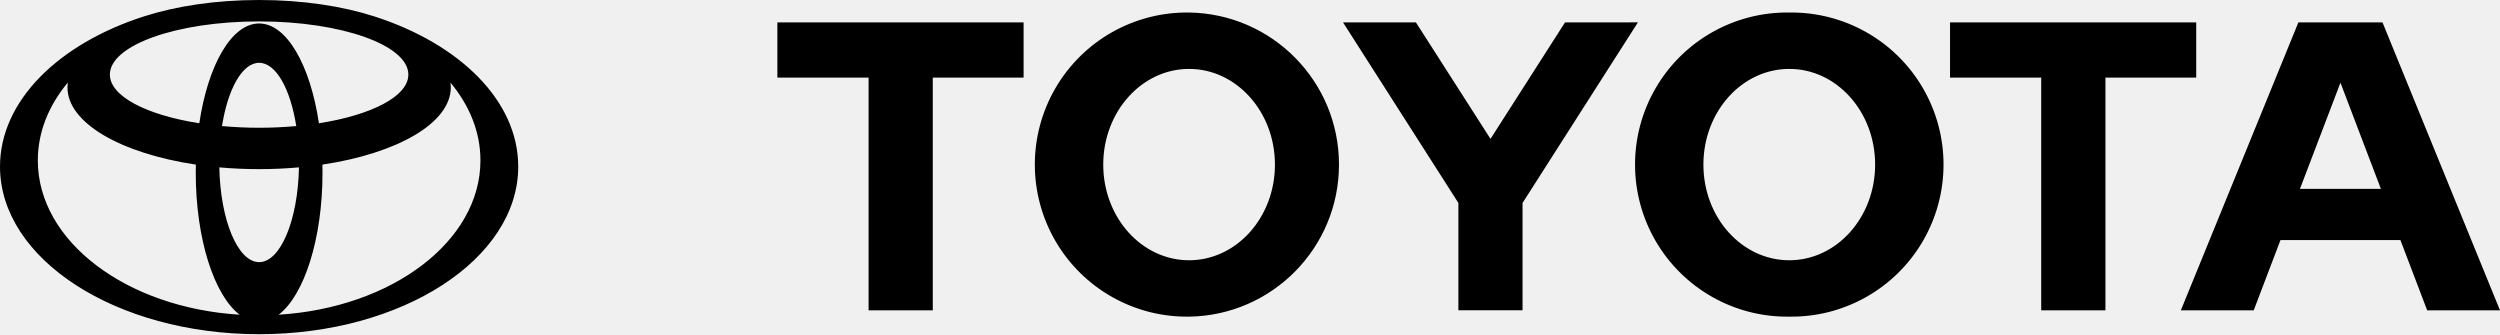
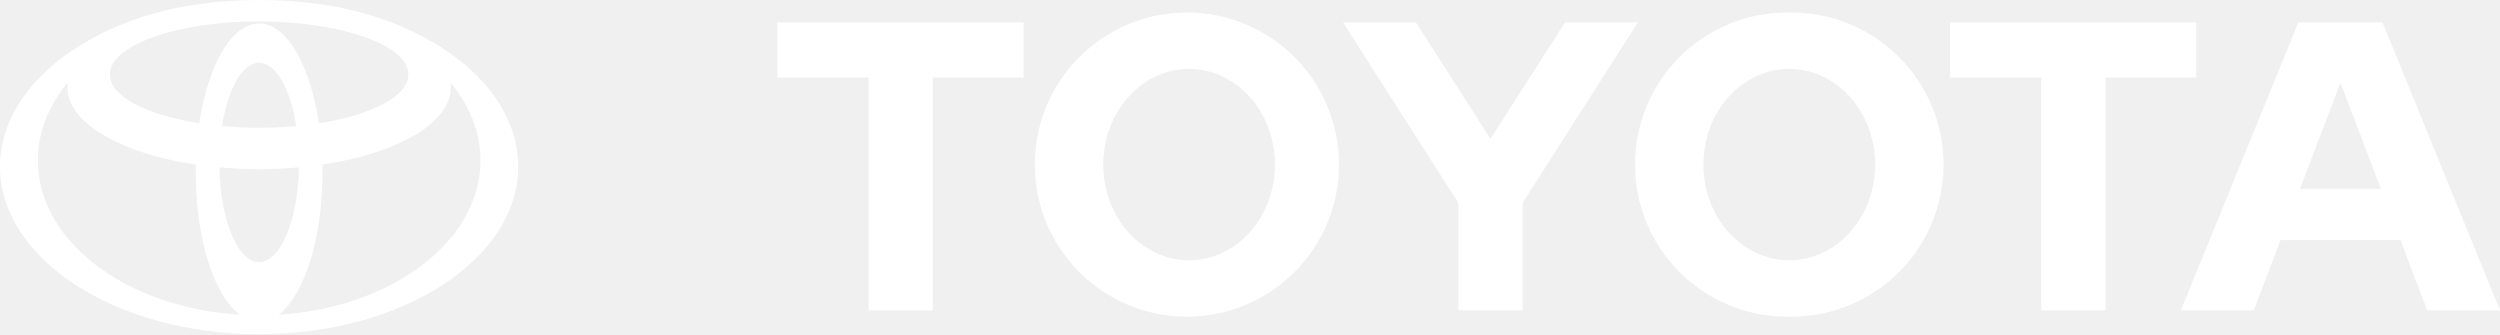
- <svg xmlns="http://www.w3.org/2000/svg" viewBox="28 57.83 810.45 108.34">
+ <svg xmlns="http://www.w3.org/2000/svg" fill="#fff" viewBox="28 57.83 810.45 108.34">
  <path d="m773.6 119.06 13.13-34.42 13.11 34.42zm26.76-53.97h-27.27l-38.1 93.34h23.62l8.68-22.78h38.87l8.68 22.78h23.61zM608.05 142.2c-15.39 0-27.84-13.88-27.84-31.01s12.45-31.02 27.84-31.02 27.83 13.89 27.83 31.02-12.47 31.01-27.83 31.01m0-80.31a49.3 49.3 0 1 0 0 98.59 49.3 49.3 0 1 0 0-98.59M413.47 142.2c-15.36 0-27.82-13.88-27.82-31.01s12.46-31.02 27.82-31.02 27.84 13.89 27.84 31.02-12.46 31.01-27.84 31.01m0-80.31a49.3 49.3 0 1 0 .01 98.59 49.3 49.3 0 0 0-.01-98.59m121.88 3.2-24.16 37.76-24.18-37.76h-23.63l37.4 58.53v34.8h20.8v-34.8l37.4-58.54zm204.62 0h-79.81v17.9h29.56v75.44h20.82V82.99h29.43zm-459.96 17.9h29.57v75.44h20.81V82.99h29.44v-17.9h-79.82zM149.36 63.15c-10.39-3.34-23.33-5.32-37.35-5.32s-26.96 1.97-37.36 5.32C47 72.04 28 90.5 28 111.83c0 30.01 37.61 54.34 84 54.34s84-24.33 84-54.34c0-21.33-19-39.79-46.64-48.68m-37.35 79.66c-6.92 0-12.58-13.61-12.91-30.72a146 146 0 0 0 25.82 0c-.33 17.11-5.99 30.72-12.91 30.72M99.97 98.7c1.89-12.01 6.56-20.51 12.04-20.51s10.14 8.5 12.03 20.51a133 133 0 0 1-24.07 0m31.42-.91c-2.81-18.84-10.43-32.35-19.39-32.35S95.42 78.95 92.61 97.79C75.55 95.13 63.62 89.06 63.62 82c0-9.52 21.66-17.23 48.38-17.23s48.38 7.71 48.38 17.23c0 7.06-11.93 13.12-28.99 15.79m-91.13 12.05c0-9.2 3.54-17.82 9.72-25.24q-.1.77-.11 1.56c0 11.57 17.38 21.41 41.62 25.03q-.03 1.3-.03 2.63c0 21.52 5.97 39.74 14.22 46.03-36.66-2.24-65.42-23.77-65.42-50.01m78.07 50.01c8.25-6.28 14.22-24.51 14.22-46.03q0-1.32-.03-2.63c24.23-3.62 41.62-13.45 41.62-25.03q0-.78-.11-1.56c6.18 7.42 9.72 16.04 9.72 25.24 0 26.24-28.76 47.77-65.41 50.01" />
</svg>
